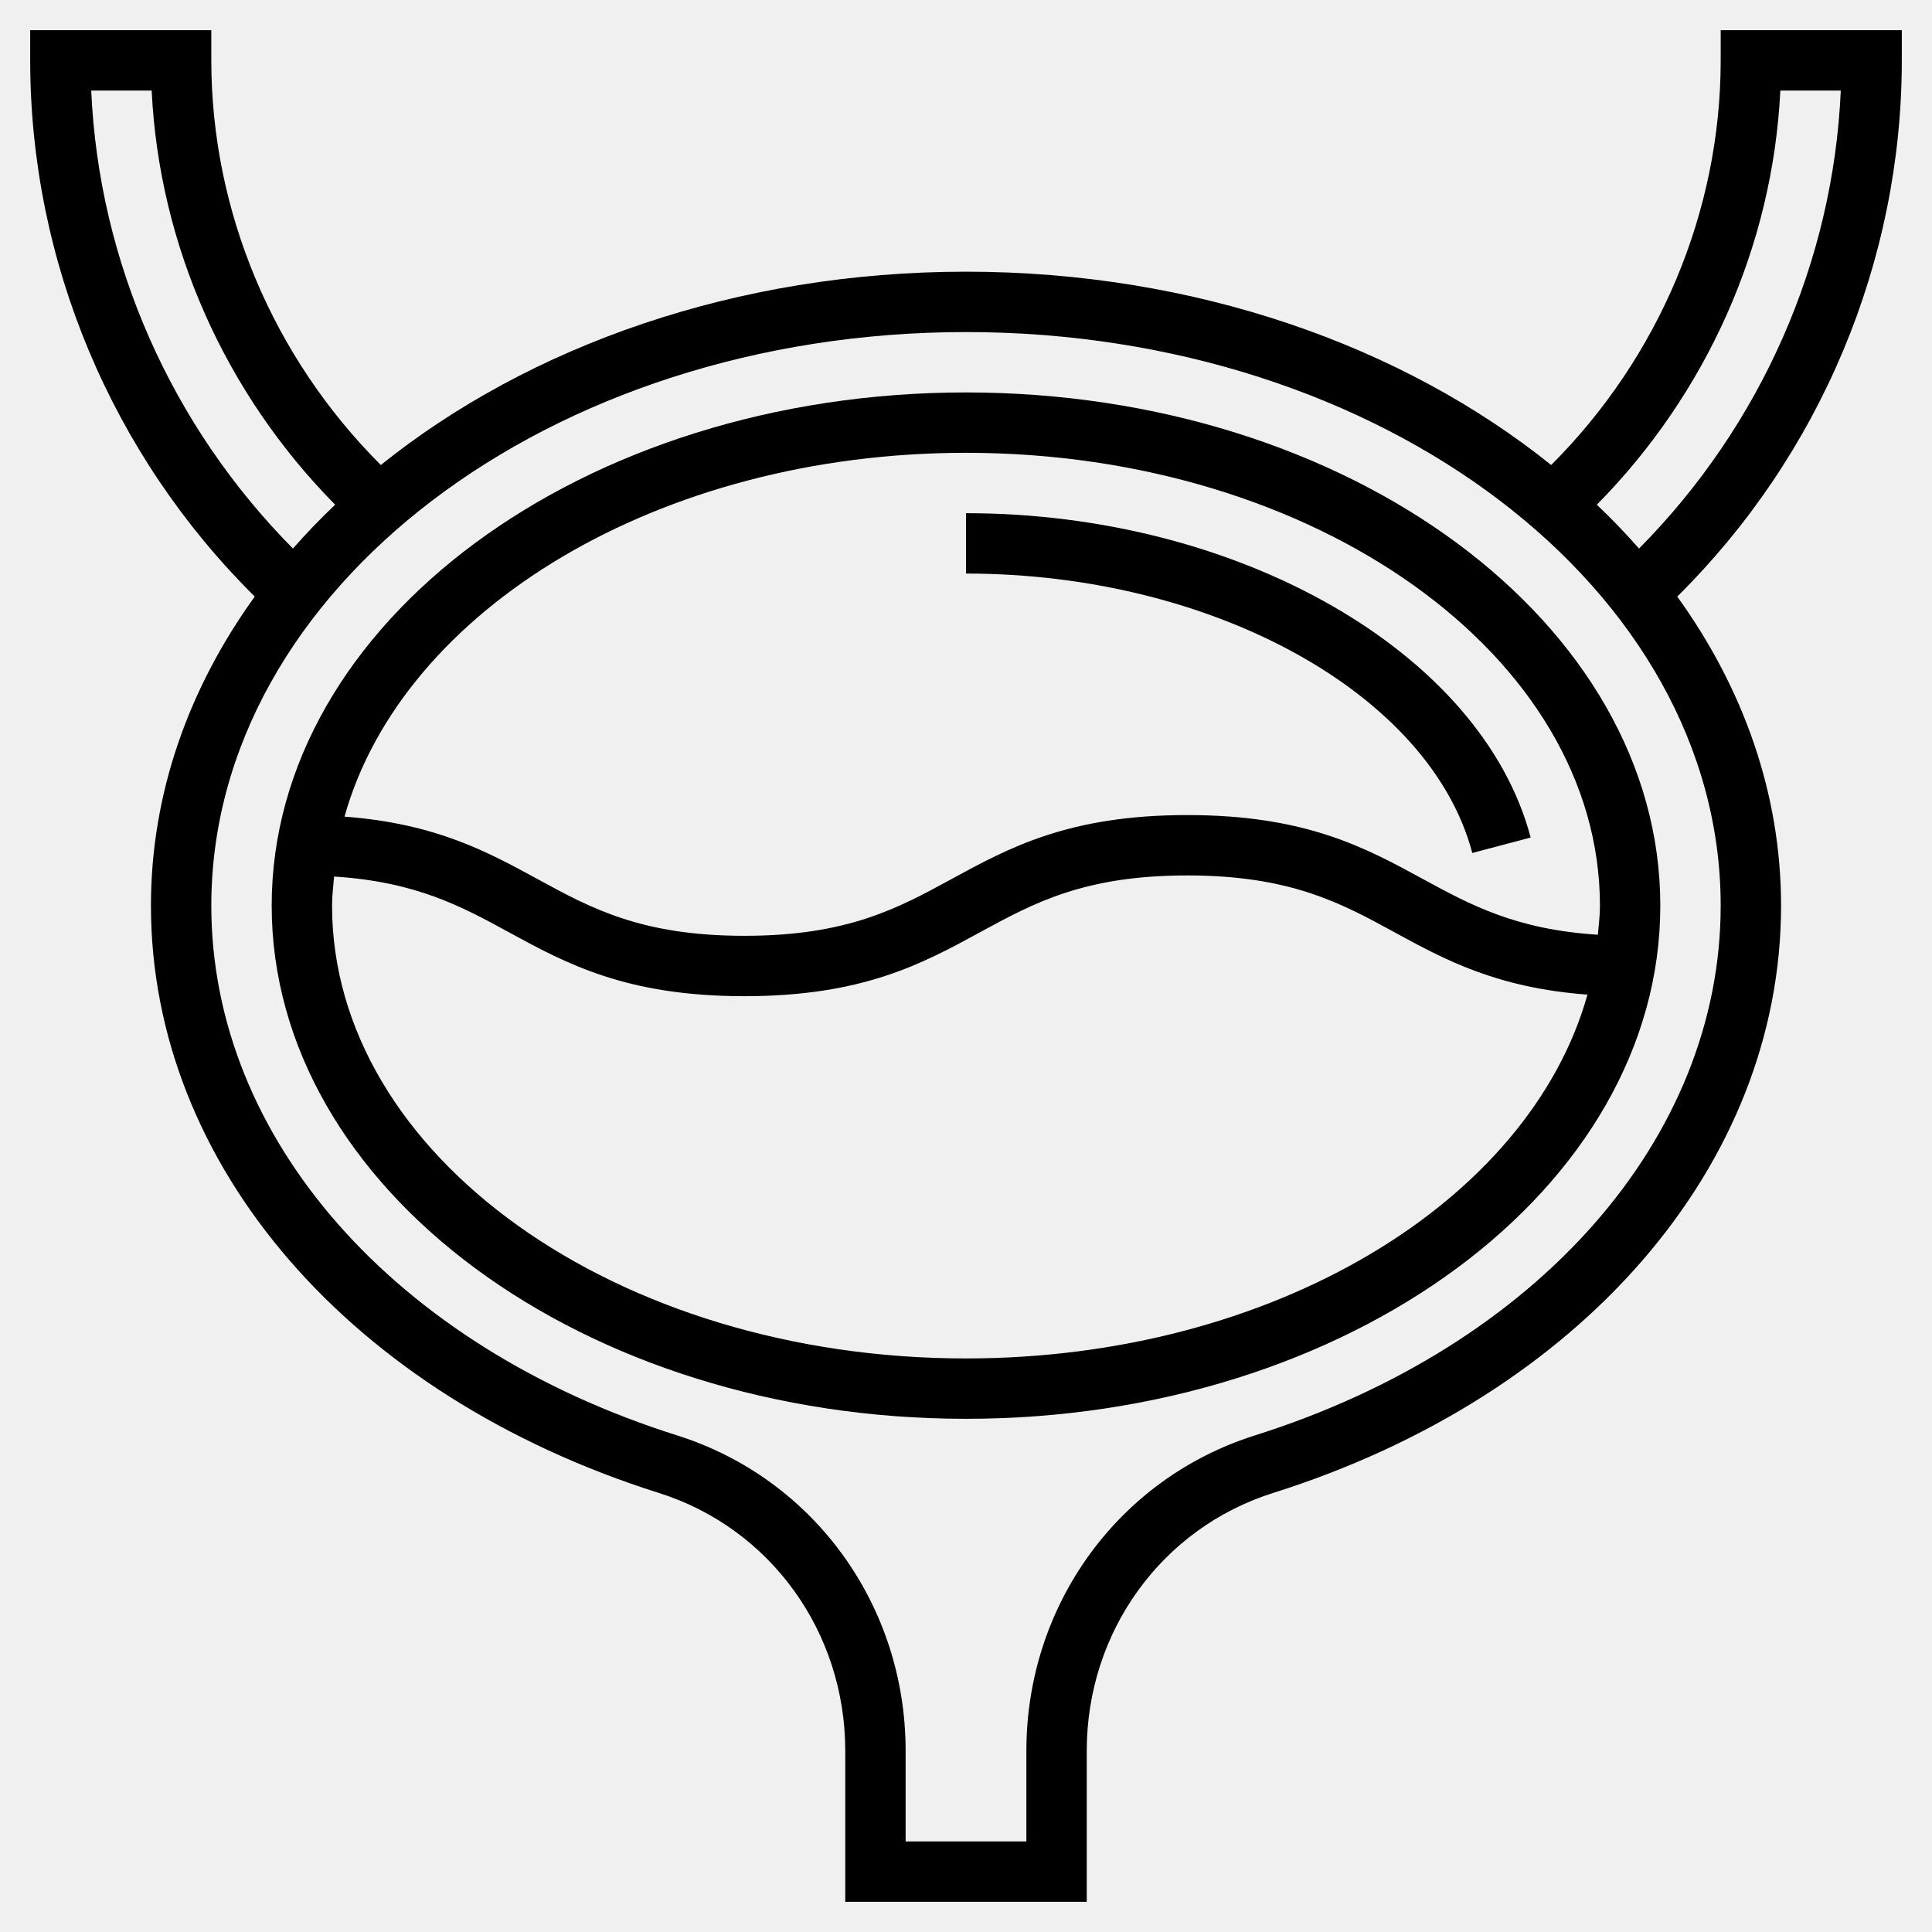
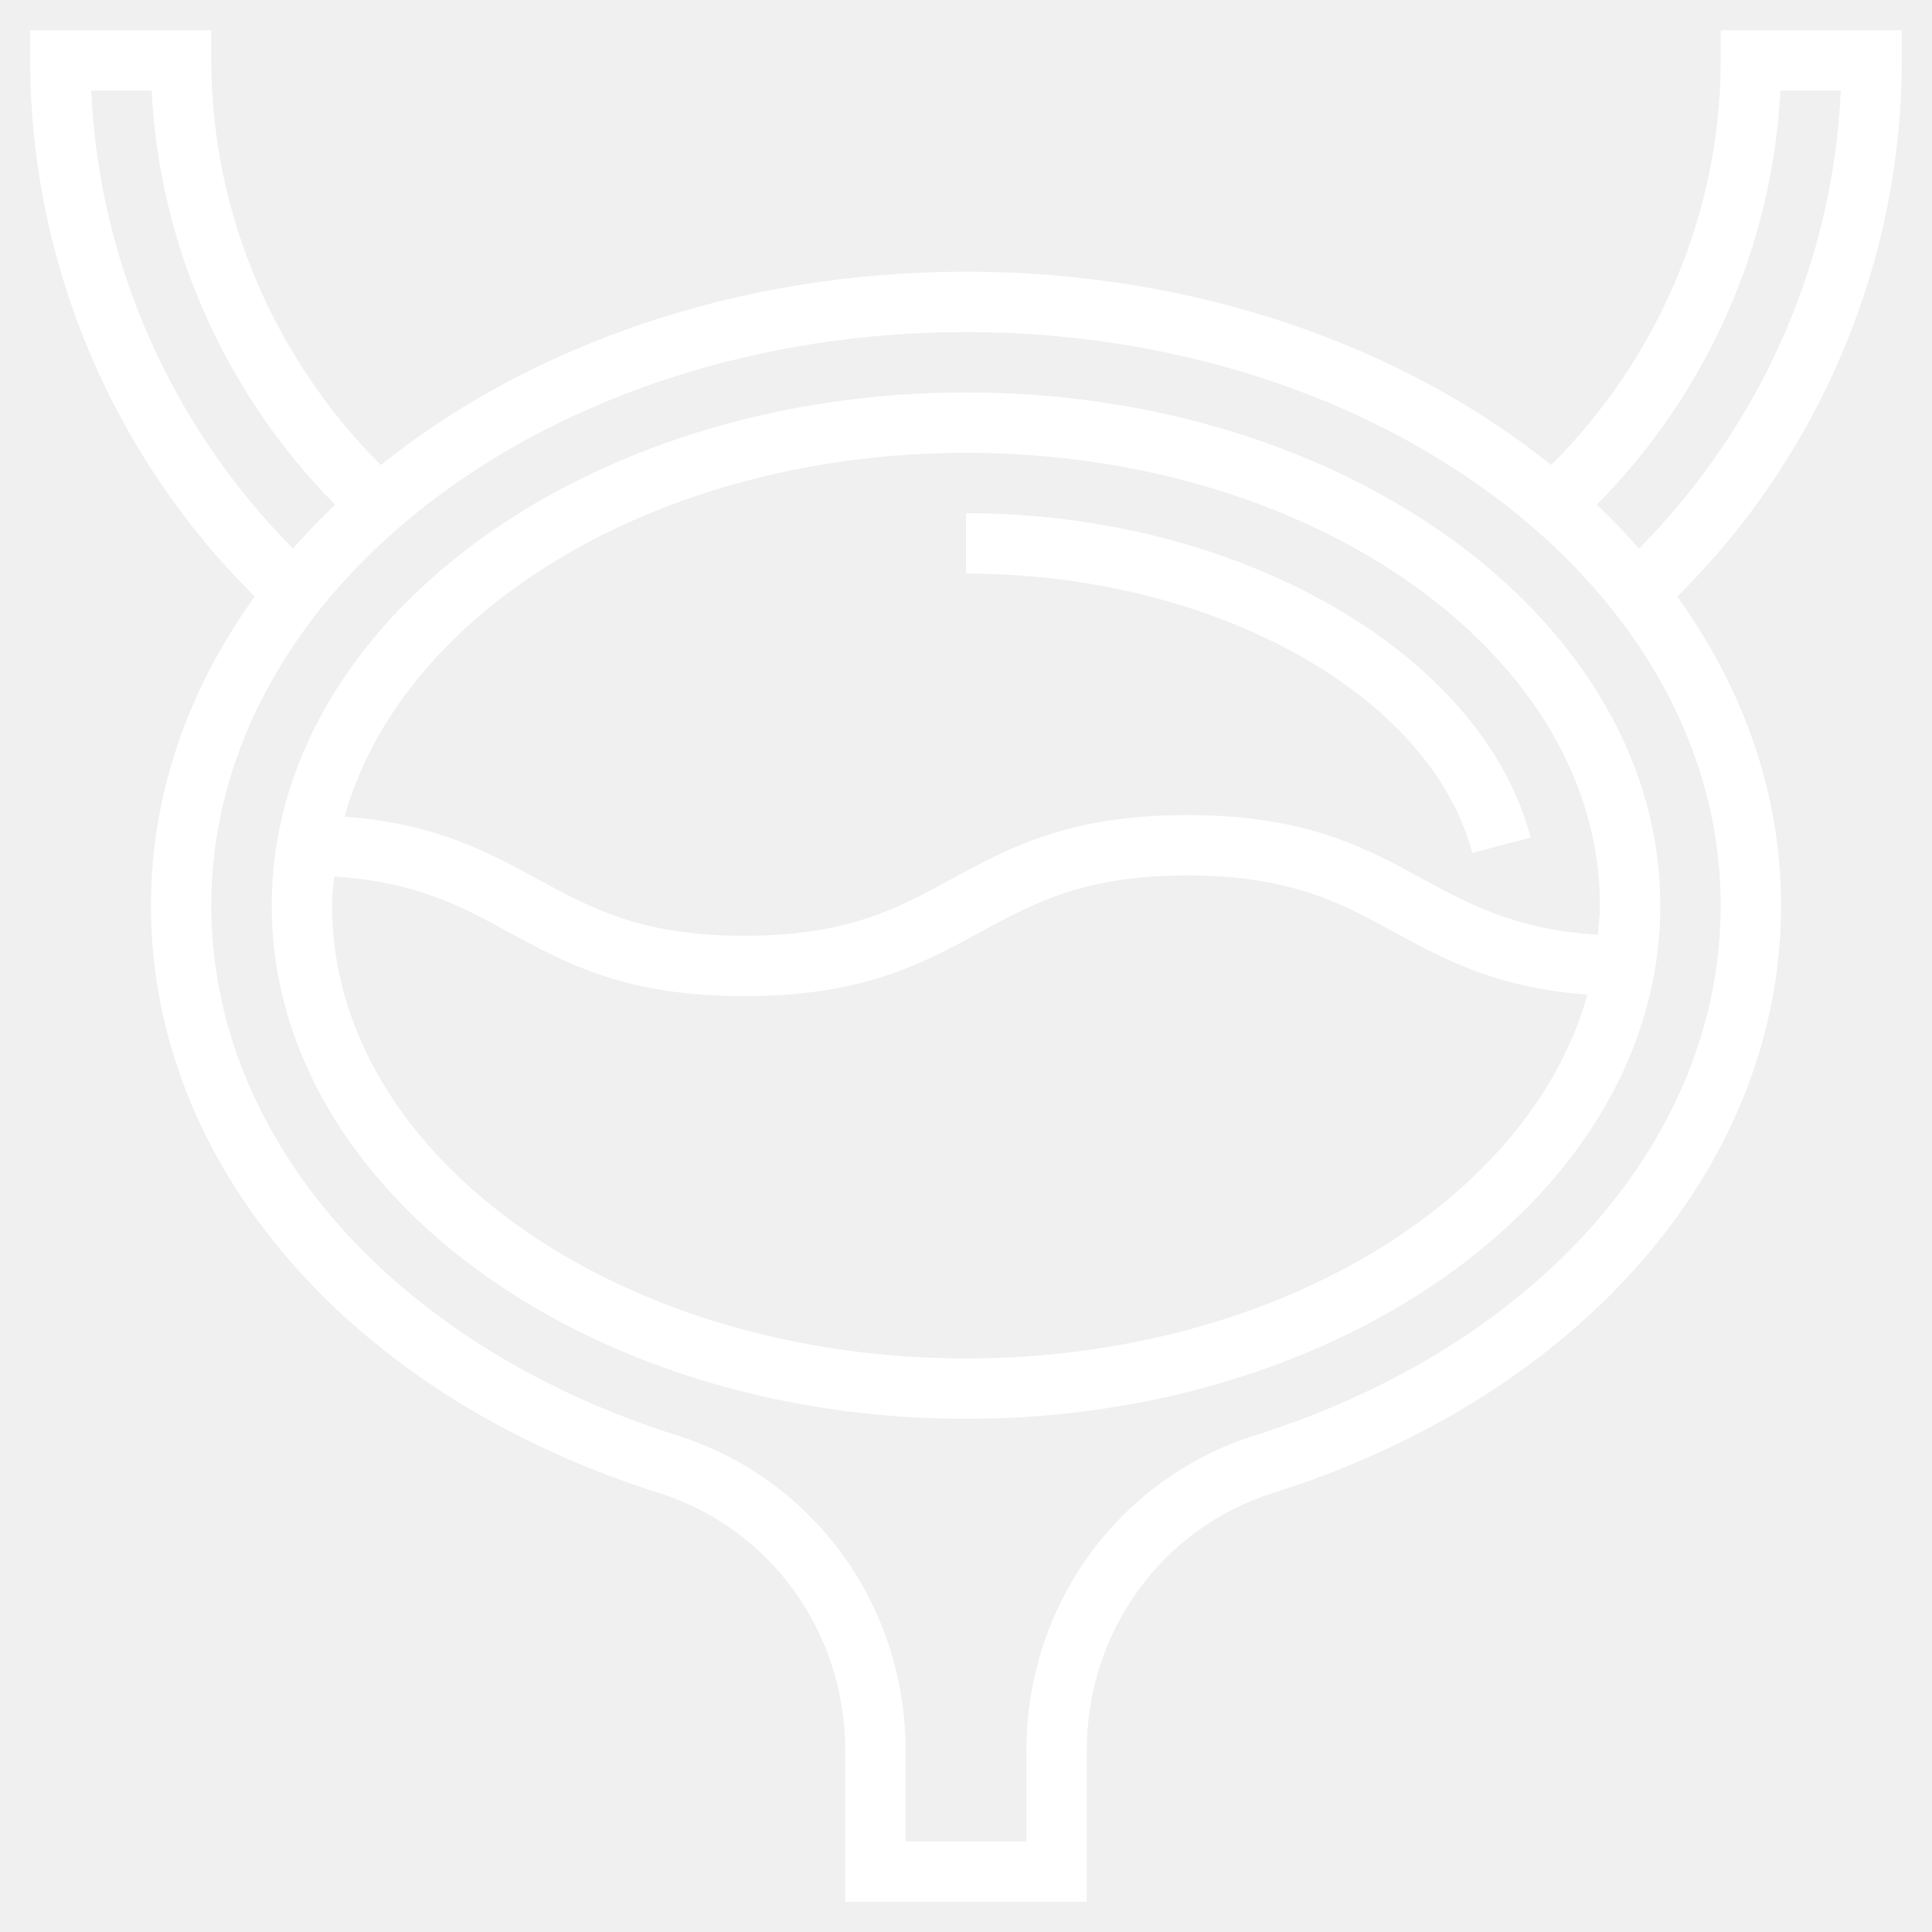
<svg xmlns="http://www.w3.org/2000/svg" fill="#000000" width="800px" height="800px" viewBox="0 0 64 64" id="Layer_1_1_" version="1.1" xml:space="preserve">
  <g>
-     <path d="M63,2V1h-6v1c0,5.014-2.049,9.841-5.615,13.404C46.473,11.459,39.601,9,32,9s-14.473,2.459-19.385,6.404   C9.049,11.841,7,7.014,7,2V1H1v1c0,6.656,2.704,13.076,7.439,17.762C6.253,22.793,5,26.284,5,30   c0,8.591,6.605,16.229,16.829,19.457C25.52,50.623,28,54.055,28,57.997V63h8v-5.003c0-3.942,2.48-7.374,6.171-8.54   C52.395,46.229,59,38.591,59,30c0-3.716-1.253-7.207-3.439-10.238C60.296,15.076,63,8.656,63,2z M3.022,3h2.002   c0.249,5.138,2.436,10.031,6.078,13.719c-0.492,0.467-0.958,0.952-1.398,1.452C5.68,14.111,3.273,8.69,3.022,3z M41.569,47.55   C37.042,48.98,34,53.178,34,57.997V61h-4v-3.003c0-4.818-3.042-9.017-7.569-10.447C13.057,44.59,7,37.701,7,30   c0-10.477,11.215-19,25-19s25,8.523,25,19C57,37.701,50.943,44.59,41.569,47.55z M52.897,16.719   C56.54,13.031,58.726,8.138,58.976,3h2.002c-0.25,5.69-2.658,11.111-6.683,15.171C53.855,17.671,53.389,17.187,52.897,16.719z" />
-     <path d="M32,17v2c8.168,0,15.378,3.979,16.771,9.255l1.934-0.511C49.088,21.619,41.047,17,32,17z" />
-     <path d="M32,13C19.317,13,9,20.626,9,30s10.317,17,23,17s23-7.626,23-17S44.683,13,32,13z M32,45c-11.579,0-21-6.729-21-15   c0-0.325,0.04-0.643,0.068-0.963c2.707,0.171,4.209,0.983,5.782,1.841C18.763,31.921,20.74,33,24.66,33   c3.923,0,5.9-1.079,7.813-2.122C34.245,29.912,35.918,29,39.33,29s5.085,0.912,6.856,1.878c1.668,0.91,3.388,1.846,6.401,2.07   C50.664,39.812,42.166,45,32,45z M52.932,30.964c-2.709-0.171-4.214-0.983-5.788-1.841C45.23,28.079,43.253,27,39.33,27   s-5.9,1.079-7.813,2.122C29.745,30.088,28.072,31,24.66,31c-3.41,0-5.081-0.912-6.851-1.878c-1.667-0.909-3.386-1.845-6.397-2.07   C13.336,20.188,21.834,15,32,15c11.579,0,21,6.729,21,15C53,30.325,52.96,30.643,52.932,30.964z" />
+     <path d="M63,2V1h-6v1c0,5.014-2.049,9.841-5.615,13.404C46.473,11.459,39.601,9,32,9s-14.473,2.459-19.385,6.404   C9.049,11.841,7,7.014,7,2V1H1v1c0,6.656,2.704,13.076,7.439,17.762C6.253,22.793,5,26.284,5,30   c0,8.591,6.605,16.229,16.829,19.457C25.52,50.623,28,54.055,28,57.997V63h8v-5.003c0-3.942,2.48-7.374,6.171-8.54   C52.395,46.229,59,38.591,59,30c0-3.716-1.253-7.207-3.439-10.238C60.296,15.076,63,8.656,63,2z M3.022,3h2.002   c0.249,5.138,2.436,10.031,6.078,13.719c-0.492,0.467-0.958,0.952-1.398,1.452C5.68,14.111,3.273,8.69,3.022,3z M41.569,47.55   C37.042,48.98,34,53.178,34,57.997V61h-4v-3.003c0-4.818-3.042-9.017-7.569-10.447C13.057,44.59,7,37.701,7,30   c0-10.477,11.215-19,25-19s25,8.523,25,19C57,37.701,50.943,44.59,41.569,47.55z M52.897,16.719   C56.54,13.031,58.726,8.138,58.976,3h2.002c-0.25,5.69-2.658,11.111-6.683,15.171C53.855,17.671,53.389,17.187,52.897,16.719z" fill="#FFFFFF" />
+     <path d="M32,17v2c8.168,0,15.378,3.979,16.771,9.255l1.934-0.511C49.088,21.619,41.047,17,32,17z" fill="#FFFFFF" />
+     <path d="M32,13C19.317,13,9,20.626,9,30s10.317,17,23,17s23-7.626,23-17S44.683,13,32,13z M32,45c-11.579,0-21-6.729-21-15   c0-0.325,0.04-0.643,0.068-0.963c2.707,0.171,4.209,0.983,5.782,1.841C18.763,31.921,20.74,33,24.66,33   c3.923,0,5.9-1.079,7.813-2.122C34.245,29.912,35.918,29,39.33,29s5.085,0.912,6.856,1.878c1.668,0.91,3.388,1.846,6.401,2.07   C50.664,39.812,42.166,45,32,45z M52.932,30.964c-2.709-0.171-4.214-0.983-5.788-1.841C45.23,28.079,43.253,27,39.33,27   s-5.9,1.079-7.813,2.122C29.745,30.088,28.072,31,24.66,31c-3.41,0-5.081-0.912-6.851-1.878c-1.667-0.909-3.386-1.845-6.397-2.07   C13.336,20.188,21.834,15,32,15c11.579,0,21,6.729,21,15C53,30.325,52.96,30.643,52.932,30.964z" fill="#FFFFFF" />
  </g>
</svg>
